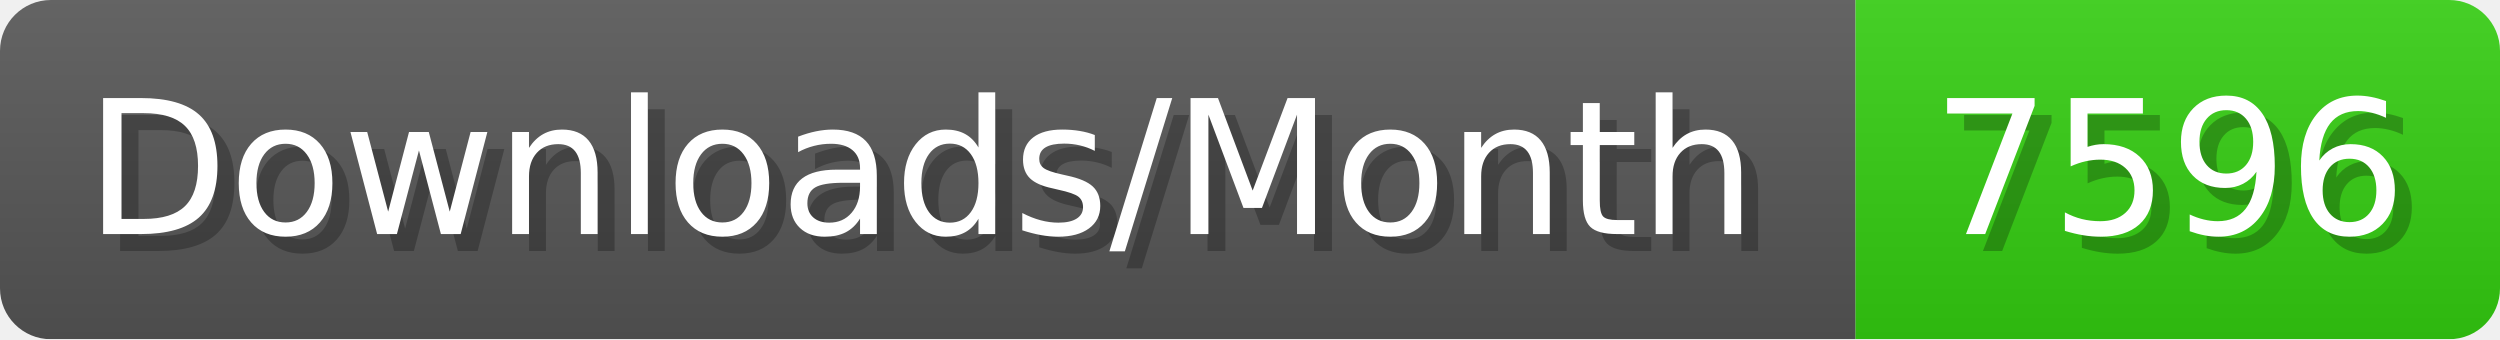
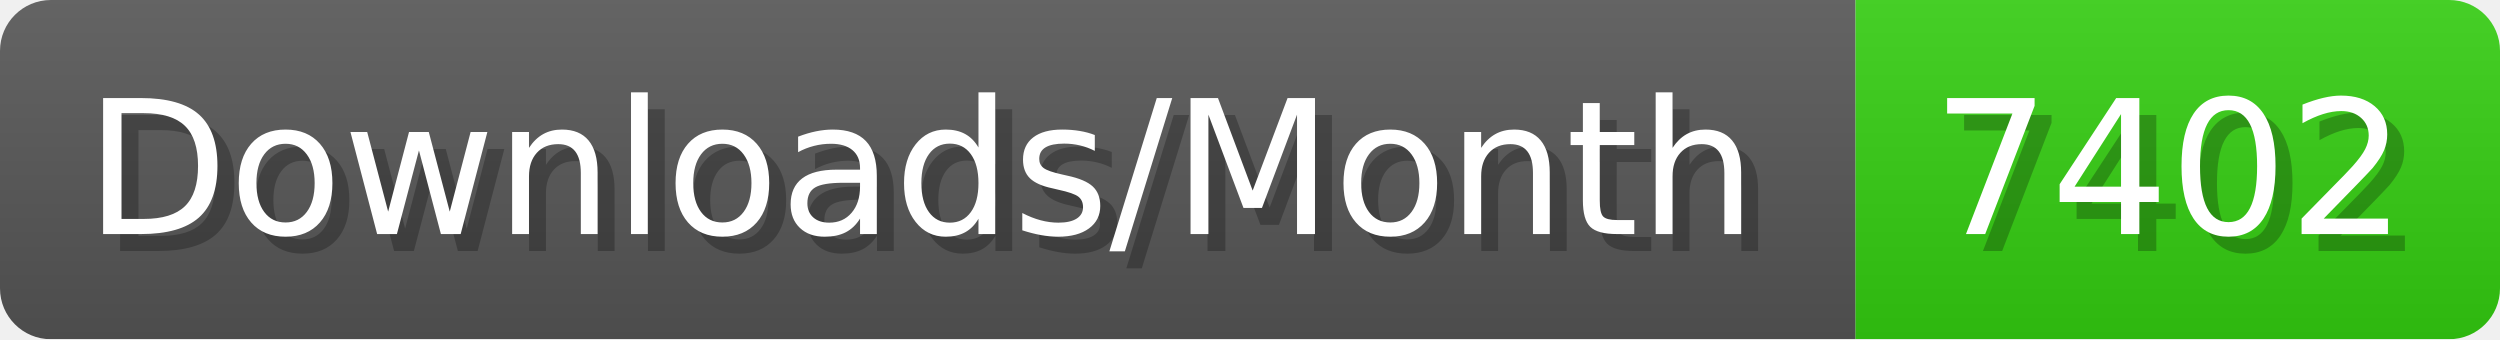
- <svg xmlns="http://www.w3.org/2000/svg" width="147.4" height="20" viewBox="0 0 1474 200" role="img" aria-label="Downloads/Month: 7596">
+ <svg xmlns="http://www.w3.org/2000/svg" width="147.4" height="20" viewBox="0 0 1474 200" role="img" aria-label="Downloads/Month: 7402">
  <linearGradient id="YlXUI" x2="0" y2="100%">
    <stop offset="0" stop-opacity=".1" stop-color="#EEE" />
    <stop offset="1" stop-opacity=".1" />
  </linearGradient>
  <mask id="JHhop">
    <rect width="1474" height="200" rx="30" fill="#FFF" />
  </mask>
  <g mask="url(#JHhop)">
    <rect width="1094" height="200" fill="#555" />
    <rect width="380" height="200" fill="#3C1" x="1094" />
    <rect width="1474" height="200" fill="url(#YlXUI)" />
  </g>
  <g aria-hidden="true" fill="#fff" text-anchor="start" font-family="Verdana,DejaVu Sans,sans-serif" font-size="110">
    <text x="60" y="148" textLength="994" fill="#000" opacity="0.25">Downloads/Month</text>
    <text x="50" y="138" textLength="994">Downloads/Month</text>
-     <text x="1149" y="148" textLength="280" fill="#000" opacity="0.25">7596</text>
-     <text x="1139" y="138" textLength="280">7596</text>
+     <text x="1149" y="148" textLength="280" fill="#000" opacity="0.25">7402</text>
+     <text x="1139" y="138" textLength="280">7402</text>
  </g>
</svg>
